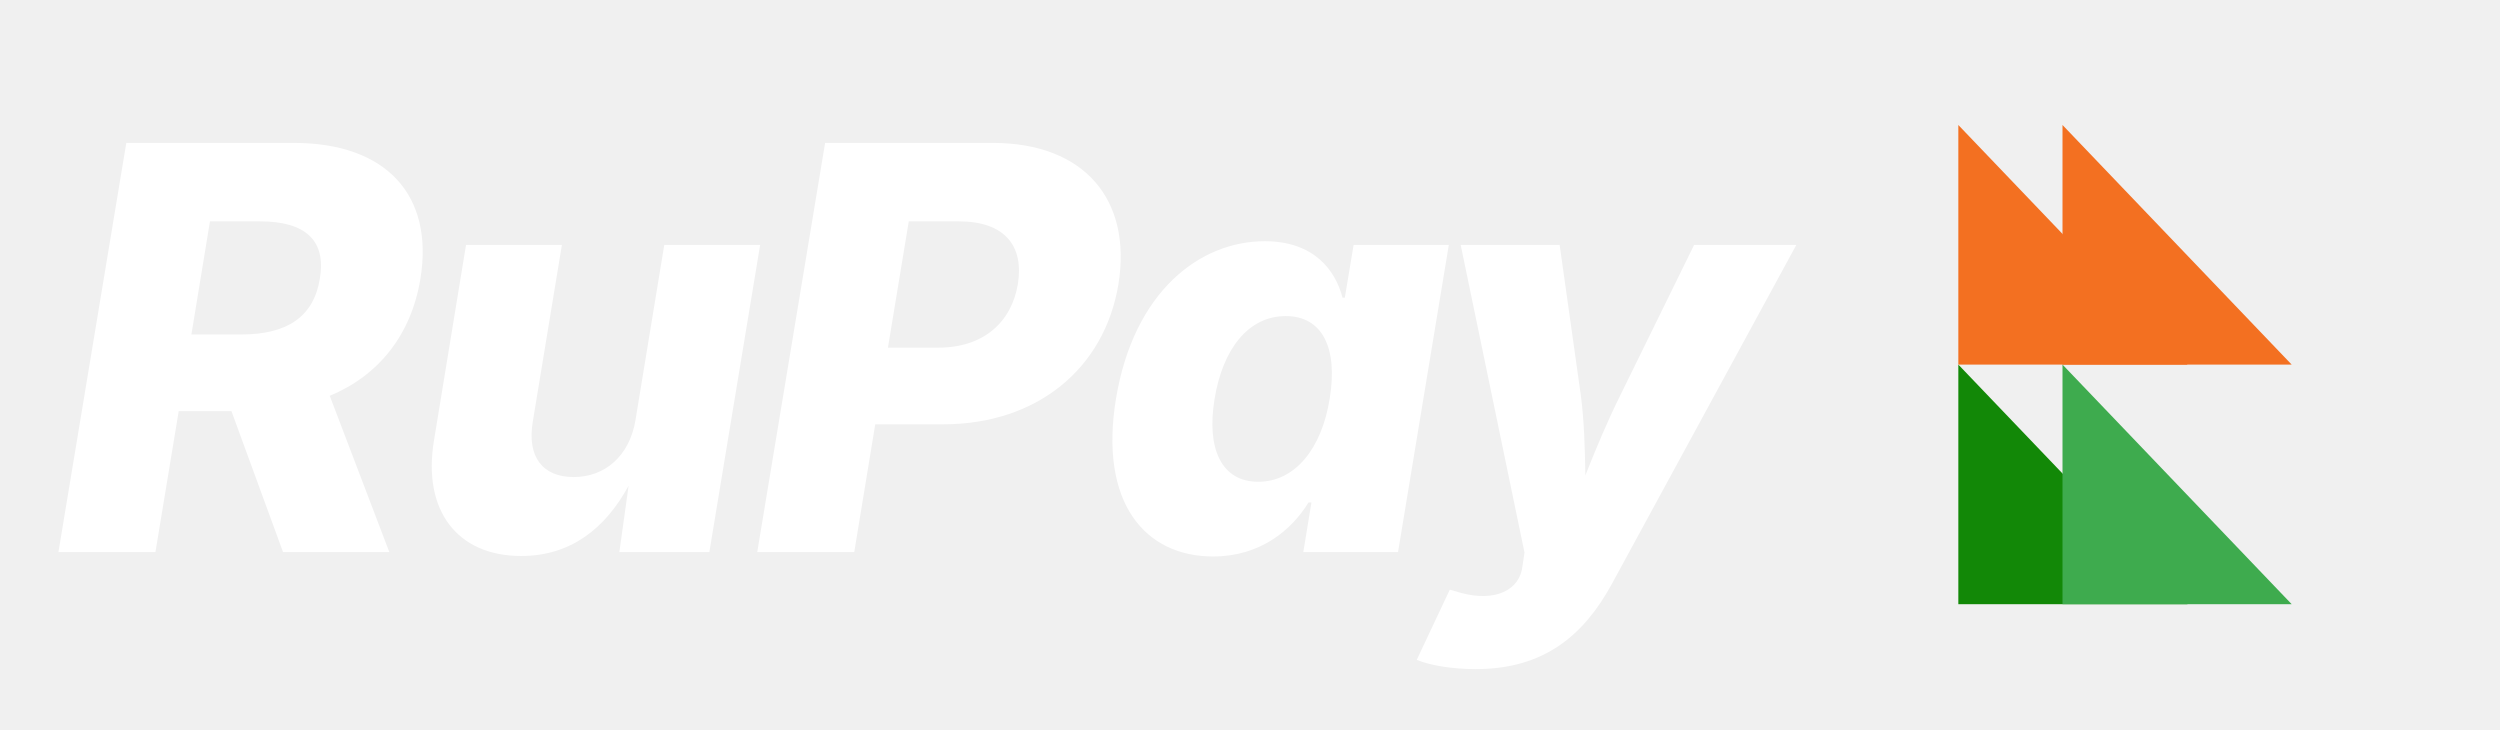
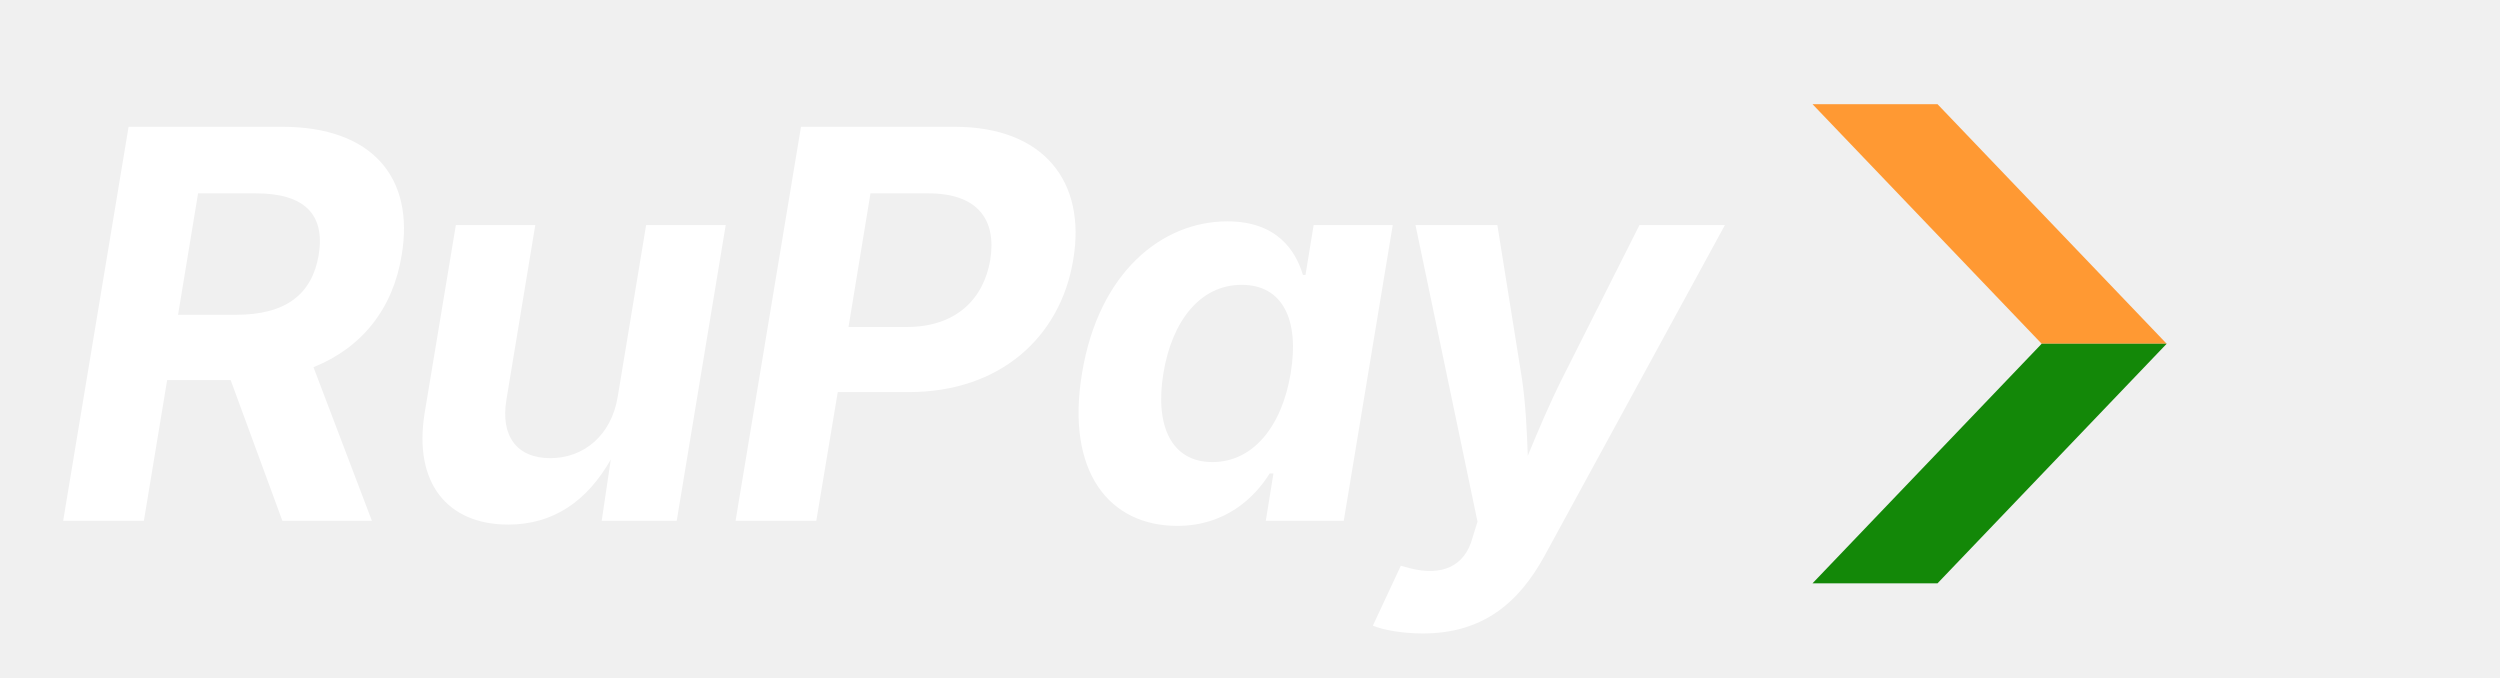
- <svg xmlns="http://www.w3.org/2000/svg" viewBox="0 0 240 70">
-   <text x="5" y="53" font-size="54" font-weight="800" font-family="'Inter', 'Helvetica Neue', Arial, sans-serif" font-style="italic" fill="#ffffff" letter-spacing="-1.5">RuPay</text>
-   <path d="M188,12 L210,35 L188,35 Z" fill="#F37021" />
-   <path d="M198,12 L220,35 L198,35 Z" fill="#F37021" />
-   <path d="M188,35 L210,58 L188,58 Z" fill="#128807" />
-   <path d="M198,35 L220,58 L198,58 Z" fill="#3EAB4E" />
+ <svg xmlns="http://www.w3.org/2000/svg" viewBox="0 0 240 65">
+   <text x="5" y="50" font-size="52" font-weight="700" font-family="'Inter', 'Helvetica Neue', Arial, sans-serif" font-style="italic" fill="#ffffff" letter-spacing="-1">RuPay</text>
+   <path d="M186,10 L208,33 L196,33 L174,10 Z" fill="#FF9933" />
+   <path d="M174,56 L196,33 L208,33 L186,56 Z" fill="#138808" />
</svg>
